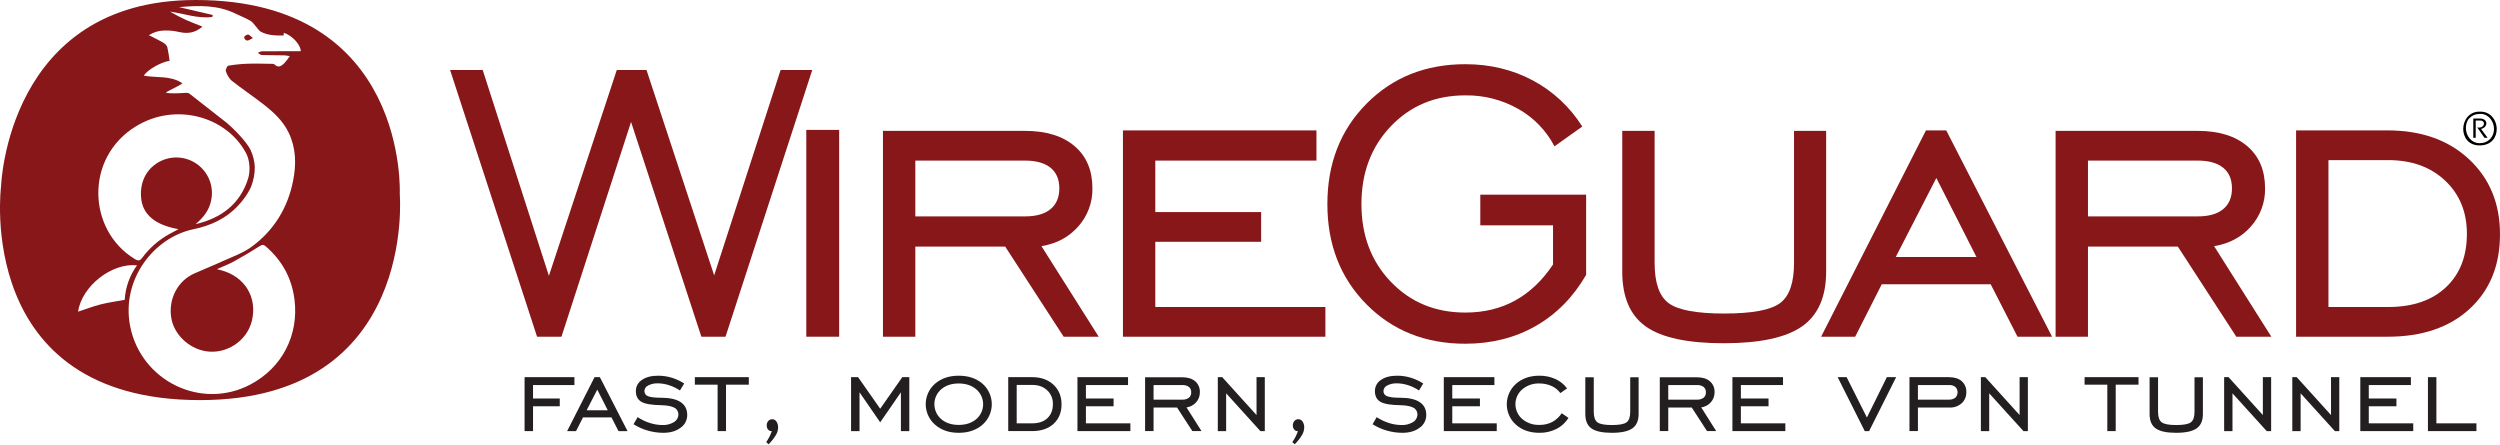
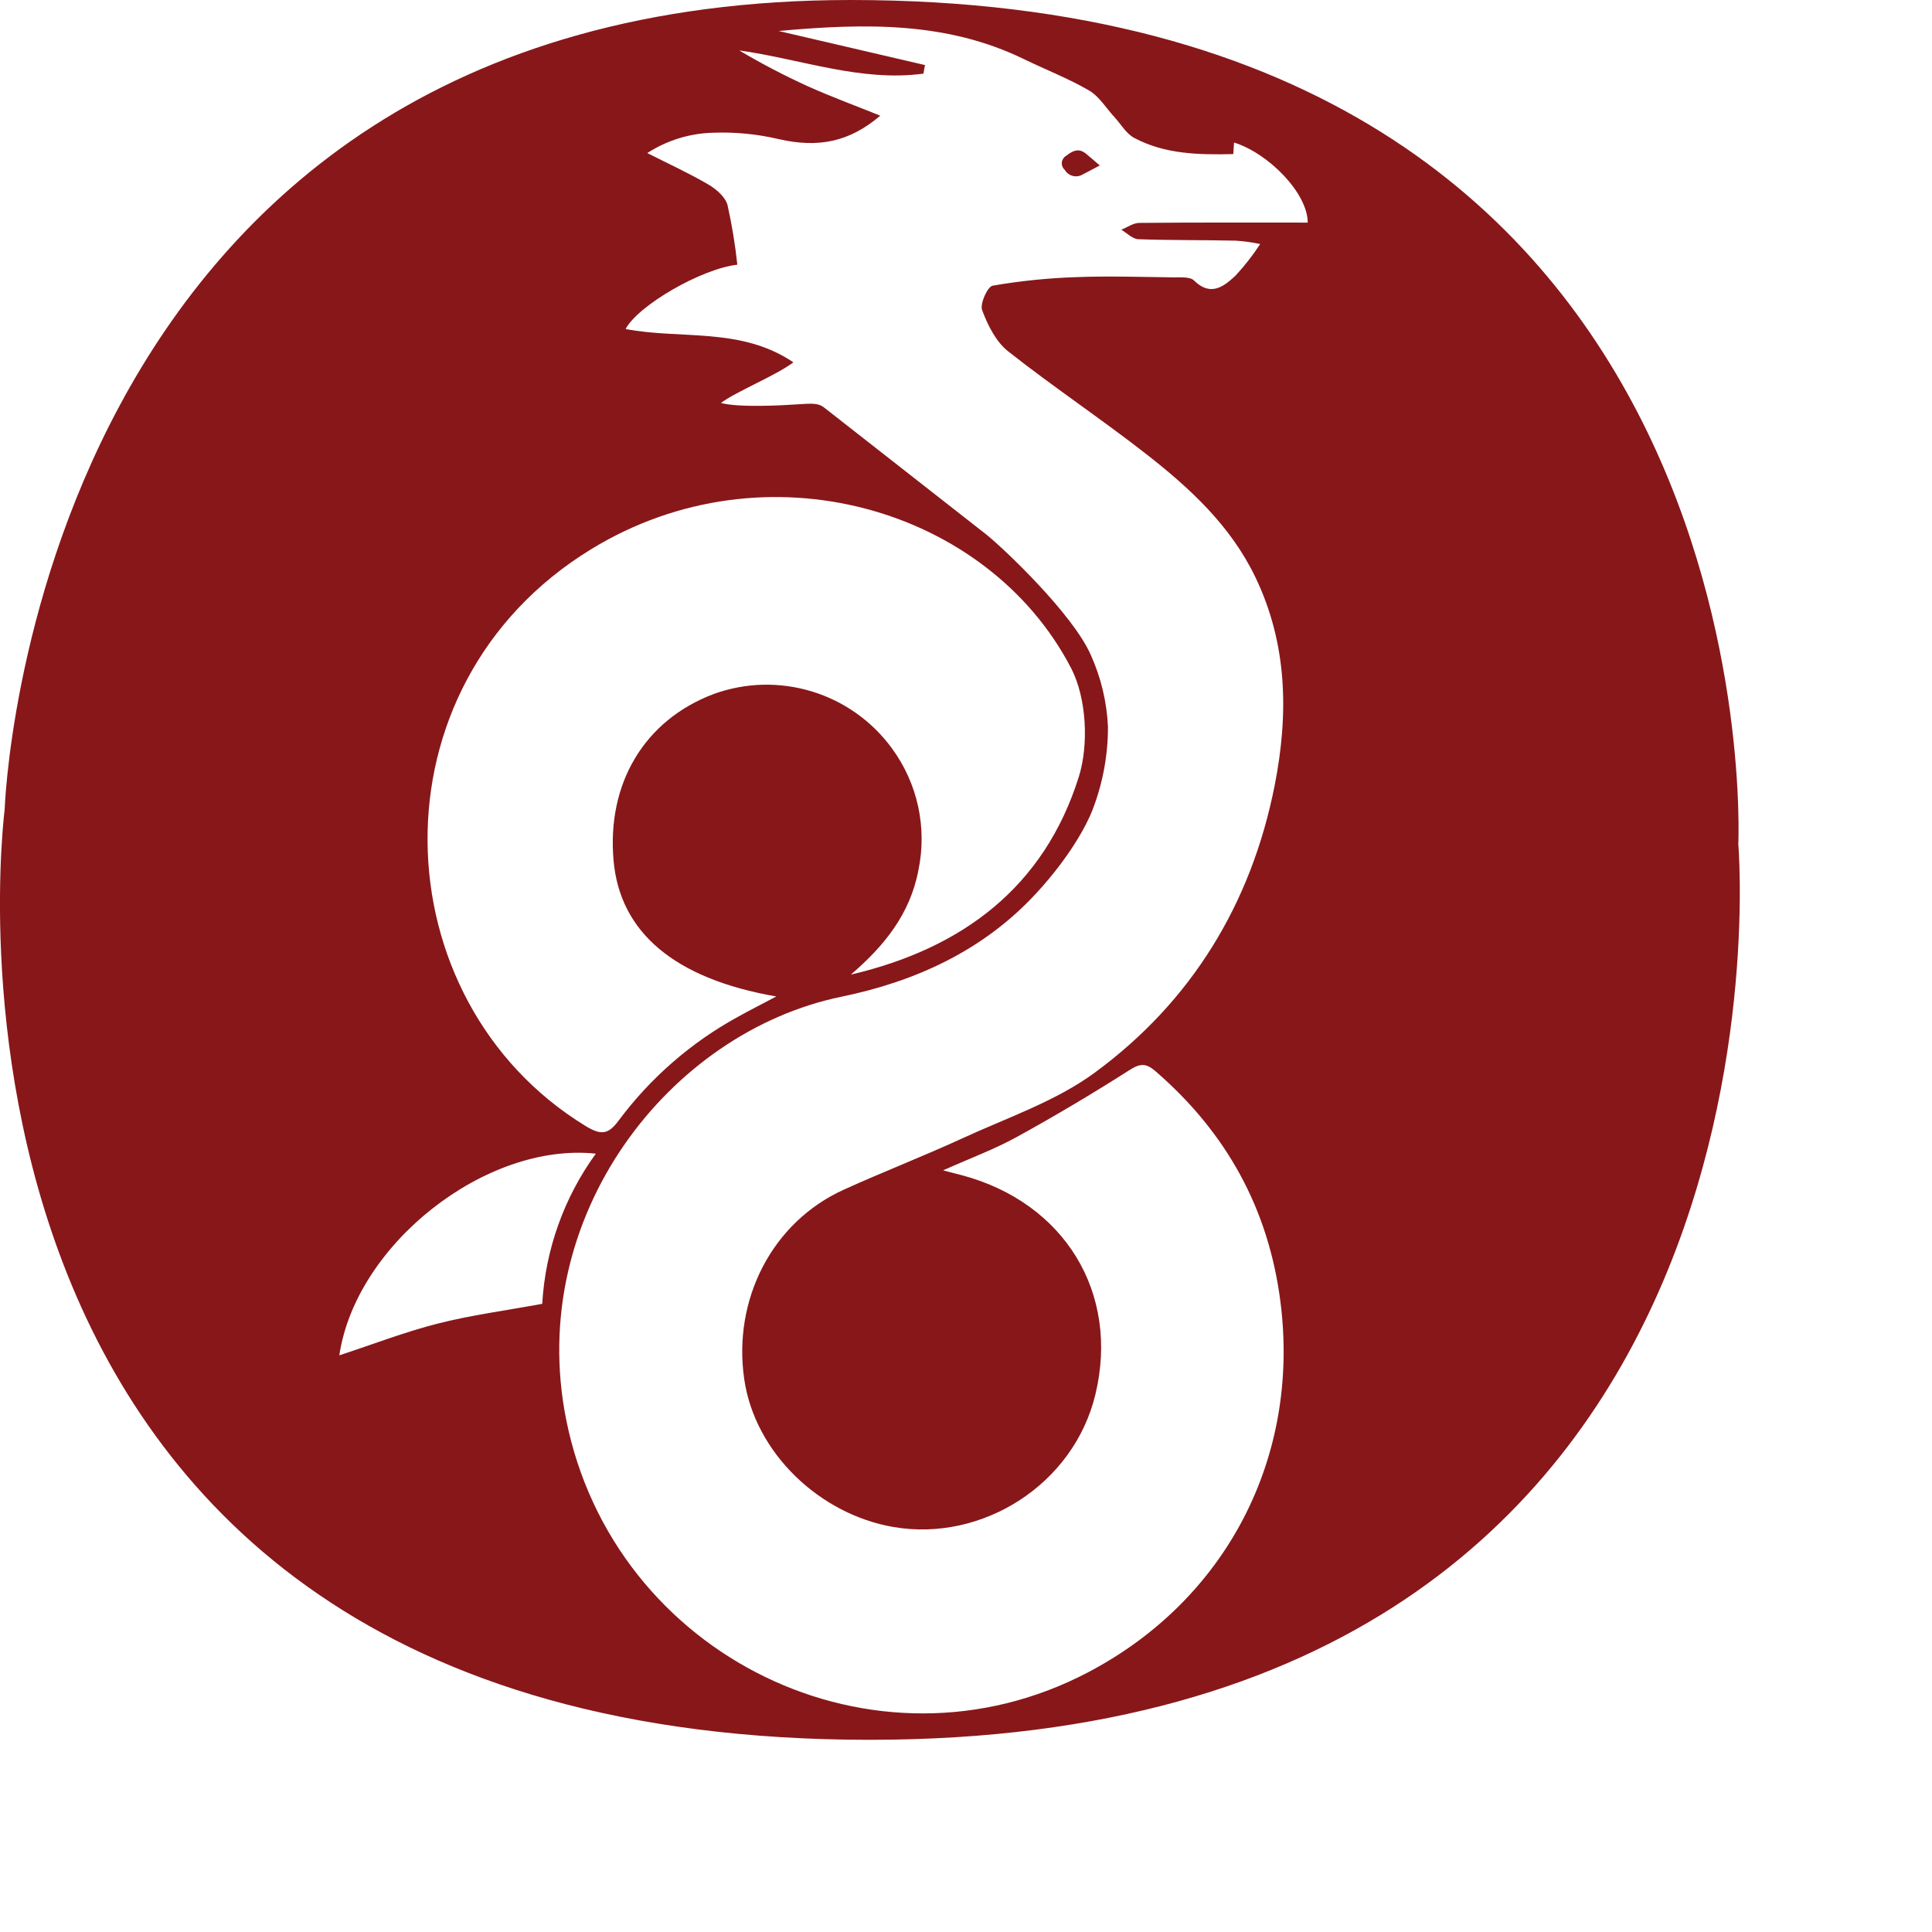
- <svg xmlns="http://www.w3.org/2000/svg" version="1.1" viewBox="0 0 1874.5 333.14">
+ <svg xmlns="http://www.w3.org/2000/svg" version="1.1" viewBox="0 0 333.14 333.14">
  <defs>
    <style>.a{fill:#88171a;}.b{fill:#231f20;}</style>
  </defs>
-   <path class="a" transform="translate(-1.5394)" d="m404.23 252.47-65.215-199.99h24.456l49.636 154.34 50.904-154.34h22.282l50.723 153.98 49.817-153.98h23.731l-65.034 199.99h-18.115l-52.715-161.04-52.172 161.04h-18.296z" />
-   <path class="a" transform="translate(-1.5394)" d="m606.1 252.47v-155.07h24.637v155.07h-24.637z" />
-   <path class="a" transform="translate(-1.5394)" d="m687.85 184.9v67.57h-24.274v-154.34h106.52q23.73 0 37.136 11.413 13.404 11.413 13.405 31.702a41.774 41.774 0 0 1-10.598 28.531q-10.597 12.05-27.625 14.764l42.933 67.932h-26.267l-43.839-67.57h-67.389zm0-22.644h82.243q12.5 0 19.112-5.435 6.61-5.435 6.612-15.579 0-10.143-6.612-15.488-6.615-5.342-19.112-5.344h-82.243v41.846z" />
-   <path class="a" transform="translate(-1.5394)" d="m843.52 252.47v-154.7h145.1v22.644h-120.83v38.585h79.345v22.282h-79.345v48.911h127.53v22.282h-151.81z" />
-   <path class="a" transform="translate(-1.5394)" d="m1166 198.31v-29.347h-54.527v-23.006h79.345v60.143q-14.495 24.999-37.77 38.313-23.28 13.315-52.806 13.315-44.929 0-74.182-29.619-29.257-29.618-29.256-75.087 0-45.65 29.347-75.269 29.347-29.618 74.091-29.618 27.716 0 50.542 12.137a98.119 98.119 0 0 1 37.136 34.6l-20.833 14.854a68.382 68.382 0 0 0-27.173-28.079 78.549 78.549 0 0 0-39.672-10.145q-33.694 0-55.795 23.097-22.104 23.096-22.101 58.421 0 35.325 22.101 58.331 22.099 23.008 55.795 23.006 21.012 0 37.408-9.058 16.393-9.056 28.351-26.992z" />
-   <path class="a" transform="translate(-1.5394)" d="m1217.9 98.133h24.274v99.09q0 22.282 10.507 30.071 10.504 7.791 41.665 7.79 31.338 0 41.846-7.79 10.504-7.786 10.507-30.071v-99.09h24.093v105.43q0 28.442-18.025 41.122-18.027 12.677-58.784 12.681-40.581 0-58.331-12.5-17.756-12.5-17.753-41.303v-105.43z" />
-   <path class="a" transform="translate(-1.5394)" d="m1367 252.47 78.62-154.7h15.217l79.345 154.7h-25.905l-20.108-39.31h-81.7l-19.927 39.31h-25.542zm55.976-59.78h60.505l-30.071-59.237z" />
-   <path class="a" transform="translate(-1.5394)" d="m1567.1 184.9v67.57h-24.274v-154.34h106.52q23.73 0 37.136 11.413 13.404 11.413 13.405 31.702a41.774 41.774 0 0 1-10.598 28.531q-10.597 12.05-27.625 14.764l42.933 67.932h-26.267l-43.839-67.57h-67.389zm0-22.644h82.243q12.5 0 19.112-5.435 6.61-5.435 6.612-15.579 0-10.143-6.612-15.488-6.615-5.342-19.112-5.344h-82.243v41.846z" />
-   <path class="a" transform="translate(-1.5394)" d="m1791.8 97.771q37.86 0 61.048 21.647 23.186 21.65 23.188 56.248 0 34.964-22.735 55.886-22.736 20.922-61.501 20.923h-68.657v-154.7h68.657zm0.362 22.282h-44.745v110.14h44.745q27.534 0 43.295-14.764 15.76-14.762 15.76-40.125 0-24.456-16.304-39.854-16.304-15.395-42.752-15.398z" />
-   <path class="b" transform="translate(-1.5394)" d="m401.21 304.63v18.614h-6.347v-40.448h37.37v5.92h-31.023v10.088h20.035v5.826h-20.035z" />
-   <path class="b" transform="translate(-1.5394)" d="m426.78 323.24 20.556-40.448h3.978l20.745 40.448h-6.773l-5.257-10.278h-21.361l-5.21 10.278h-6.678zm14.635-15.63h15.819l-7.862-15.488z" />
-   <path class="b" transform="translate(-1.5394)" d="m476.56 318.08 3.079-5.305a35.512 35.512 0 0 0 9.094 4.357 31.144 31.144 0 0 0 9.425 1.563 15.505 15.505 0 0 0 8.715-2.202 6.583 6.583 0 0 0 3.315-5.66 5.506 5.506 0 0 0-3.031-5.139q-3.031-1.681-9.567-1.871-11.036-0.142-15.156-2.558-4.121-2.416-4.121-8.004a9.785 9.785 0 0 1 4.523-8.383q4.523-3.173 12.149-3.173a35.061 35.061 0 0 1 10.112 1.468 37.803 37.803 0 0 1 9.449 4.357l-3.173 5.257a31.907 31.907 0 0 0-8.146-3.955 27.298 27.298 0 0 0-8.336-1.397 14.736 14.736 0 0 0-7.389 1.61 4.784 4.784 0 0 0-2.794 4.215 3.938 3.938 0 0 0 2.818 3.836q2.817 1.137 9.78 1.137 9.662 0 14.588 3.268 4.926 3.268 4.926 9.71a11.509 11.509 0 0 1-4.997 9.52q-4.997 3.789-12.954 3.789a41.784 41.784 0 0 1-11.675-1.681 40.763 40.763 0 0 1-10.633-4.76z" />
-   <path class="b" transform="translate(-1.5394)" d="m539.6 323.24v-34.812h-17.051v-5.636h40.448v5.636h-17.098v34.812h-6.299z" />
-   <path class="b" transform="translate(-1.5394)" d="m576.06 331.48a38.394 38.394 0 0 0 2.463-4.121 27.126 27.126 0 0 0 1.705-4.121h-0.379a3.004 3.004 0 0 1-2.439-1.208 4.718 4.718 0 0 1-0.971-3.055 4.83 4.83 0 0 1 1.16-3.339 3.738 3.738 0 0 1 2.913-1.303 3.786 3.786 0 0 1 3.221 1.728 7.9 7.9 0 0 1 1.231 4.665 11.548 11.548 0 0 1-1.8 5.707 34.646 34.646 0 0 1-5.352 6.702z" />
-   <path class="b" transform="translate(-1.5394)" d="m639.67 323.24v-40.448h5.257l16.577 23.682 16.577-23.682h5.257v40.448h-6.299v-29.081l-15.535 22.498-15.488-22.498v29.081h-6.347z" />
-   <path class="b" transform="translate(-1.5394)" d="m720.37 324.52q-10.799 0-17.761-6.11a20.39 20.39 0 0 1-0.024-30.668q6.938-6.038 17.785-6.039 10.941 0 17.88 6.015a20.442 20.442 0 0 1-0.024 30.715q-6.962 6.087-17.856 6.086zm0-5.92q8.099 0 13.214-4.381a14.671 14.671 0 0 0-0.024-22.285q-5.139-4.405-13.19-4.405-8.052 0-13.144 4.381a14.764 14.764 0 0 0 0 22.309q5.091 4.381 13.144 4.381z" />
-   <path class="b" transform="translate(-1.5394)" d="m775.46 282.79q9.899 0 15.961 5.66 6.062 5.66 6.062 14.706 0 9.141-5.944 14.611-5.945 5.471-16.08 5.471h-17.951v-40.448h17.951zm0.095 5.826h-11.699v28.797h11.699q7.199 0 11.32-3.86 4.121-3.86 4.121-10.491a13.686 13.686 0 0 0-4.263-10.42q-4.263-4.025-11.178-4.026z" />
-   <path class="b" transform="translate(-1.5394)" d="m809.41 323.24v-40.448h37.938v5.92h-31.591v10.088h20.745v5.826h-20.745v12.788h33.344v5.826h-39.69z" />
-   <path class="b" transform="translate(-1.5394)" d="m866.48 305.57v17.666h-6.347v-40.354h27.85q6.204 0 9.71 2.984a10.301 10.301 0 0 1 3.505 8.289 10.926 10.926 0 0 1-2.771 7.46 11.756 11.756 0 0 1-7.223 3.86l11.225 17.761h-6.868l-11.462-17.666h-17.619zm0-5.92h21.503a7.693 7.693 0 0 0 4.997-1.421 4.972 4.972 0 0 0 1.729-4.073 4.905 4.905 0 0 0-1.729-4.05 7.79 7.79 0 0 0-4.997-1.397h-21.503v10.941z" />
-   <path class="b" transform="translate(-1.5394)" d="m914.65 323.24v-40.448h3.315l25.718 28.418v-28.418h6.205v40.448h-3.315l-25.671-28.323v28.323h-6.252z" />
-   <path class="b" transform="translate(-1.5394)" d="m970.54 331.48a38.394 38.394 0 0 0 2.463-4.121 27.126 27.126 0 0 0 1.705-4.121h-0.379a3.004 3.004 0 0 1-2.439-1.208 4.718 4.718 0 0 1-0.971-3.055 4.83 4.83 0 0 1 1.16-3.339 3.738 3.738 0 0 1 2.913-1.303 3.786 3.786 0 0 1 3.221 1.728 7.9 7.9 0 0 1 1.231 4.665 11.548 11.548 0 0 1-1.8 5.707 34.646 34.646 0 0 1-5.352 6.702z" />
-   <path class="b" transform="translate(-1.5394)" d="m1030.7 318.08 3.079-5.305a35.512 35.512 0 0 0 9.094 4.357 31.144 31.144 0 0 0 9.425 1.563 15.505 15.505 0 0 0 8.715-2.202 6.583 6.583 0 0 0 3.315-5.66 5.506 5.506 0 0 0-3.031-5.139q-3.031-1.681-9.567-1.871-11.036-0.142-15.156-2.558-4.121-2.416-4.121-8.004a9.785 9.785 0 0 1 4.523-8.383q4.523-3.173 12.149-3.173a35.061 35.061 0 0 1 10.112 1.468 37.803 37.803 0 0 1 9.449 4.357l-3.173 5.257a31.907 31.907 0 0 0-8.146-3.955 27.298 27.298 0 0 0-8.336-1.397 14.736 14.736 0 0 0-7.389 1.61 4.784 4.784 0 0 0-2.794 4.215 3.938 3.938 0 0 0 2.818 3.836q2.817 1.137 9.78 1.137 9.662 0 14.588 3.268 4.926 3.268 4.926 9.71a11.509 11.509 0 0 1-4.997 9.52q-4.997 3.789-12.954 3.789a41.784 41.784 0 0 1-11.675-1.681 40.763 40.763 0 0 1-10.633-4.76z" />
-   <path class="b" transform="translate(-1.5394)" d="m1084.1 323.24v-40.448h37.938v5.92h-31.591v10.088h20.745v5.826h-20.745v12.788h33.344v5.826h-39.69z" />
-   <path class="b" transform="translate(-1.5394)" d="m1177.6 313.34a22.946 22.946 0 0 1-9.07 8.312 27.68 27.68 0 0 1-12.765 2.866q-10.657 0-17.548-6.039a20.531 20.531 0 0 1 0-30.691q6.891-6.086 17.548-6.086a28.416 28.416 0 0 1 12.03 2.487 21.89 21.89 0 0 1 8.715 7.033l-5.021 3.505a16.432 16.432 0 0 0-6.607-5.328 21.699 21.699 0 0 0-9.117-1.871 18.888 18.888 0 0 0-12.859 4.429 14.637 14.637 0 0 0 0.024 22.213 18.906 18.906 0 0 0 12.835 4.429 20.434 20.434 0 0 0 9.52-2.131 20.208 20.208 0 0 0 7.247-6.631z" />
-   <path class="b" transform="translate(-1.5394)" d="m1190.2 282.89h6.347v25.908q0 5.826 2.747 7.862 2.747 2.037 10.894 2.037 8.194 0 10.941-2.037 2.747-2.036 2.747-7.862v-25.908h6.299v27.565q0 7.436-4.712 10.751-4.714 3.315-15.37 3.315-10.61 0-15.251-3.268-4.642-3.268-4.642-10.799v-27.565z" />
-   <path class="b" transform="translate(-1.5394)" d="m1252.4 305.57v17.666h-6.347v-40.354h27.85q6.204 0 9.71 2.984a10.301 10.301 0 0 1 3.505 8.289 10.926 10.926 0 0 1-2.771 7.46 11.756 11.756 0 0 1-7.223 3.86l11.225 17.761h-6.868l-11.462-17.666h-17.619zm0-5.92h21.503a7.693 7.693 0 0 0 4.997-1.421 4.972 4.972 0 0 0 1.729-4.073 4.905 4.905 0 0 0-1.729-4.05 7.79 7.79 0 0 0-4.997-1.397h-21.503v10.941z" />
-   <path class="b" transform="translate(-1.5394)" d="m1300.5 323.24v-40.448h37.938v5.92h-31.591v10.088h20.745v5.826h-20.745v12.788h33.344v5.826h-39.69z" />
-   <path class="b" transform="translate(-1.5394)" d="m1403 323.24h-3.268l-20.319-40.448h6.726l15.204 30.265 14.967-30.265h6.962z" />
-   <path class="b" transform="translate(-1.5394)" d="m1439.6 305.57v17.666h-6.347v-40.448h29.413q6.252 0 9.733 2.96a10.32 10.32 0 0 1 3.481 8.312 10.819 10.819 0 0 1-3.458 8.289 12.805 12.805 0 0 1-9.094 3.221h-23.729zm0-5.92h23.066a7.61 7.61 0 0 0 4.949-1.421 5.689 5.689 0 0 0 0.071-8.099 7.072 7.072 0 0 0-4.736-1.421h-23.35v10.941z" />
-   <path class="b" transform="translate(-1.5394)" d="m1486.8 323.24v-40.448h3.315l25.718 28.418v-28.418h6.205v40.448h-3.315l-25.671-28.323v28.323h-6.252z" />
-   <path class="b" transform="translate(-1.5394)" d="m1581.6 323.24v-34.812h-17.051v-5.636h40.448v5.636h-17.098v34.812h-6.299z" />
-   <path class="b" transform="translate(-1.5394)" d="m1613.3 282.89h6.347v25.908q0 5.826 2.747 7.862 2.747 2.037 10.894 2.037 8.194 0 10.941-2.037 2.747-2.036 2.747-7.862v-25.908h6.299v27.565q0 7.436-4.712 10.751-4.714 3.315-15.37 3.315-10.61 0-15.251-3.268-4.642-3.268-4.642-10.799v-27.565z" />
-   <path class="b" transform="translate(-1.5394)" d="m1669.2 323.24v-40.448h3.315l25.718 28.418v-28.418h6.205v40.448h-3.315l-25.671-28.323v28.323h-6.252z" />
-   <path class="b" transform="translate(-1.5394)" d="m1720.3 323.24v-40.448h3.315l25.718 28.418v-28.418h6.205v40.448h-3.315l-25.671-28.323v28.323h-6.252z" />
-   <path class="b" transform="translate(-1.5394)" d="m1771.3 323.24v-40.448h37.938v5.92h-31.591v10.088h20.745v5.826h-20.745v12.788h33.344v5.826h-39.69z" />
-   <path class="b" transform="translate(-1.5394)" d="m1822 323.24v-40.448h6.347v34.623h30.028v5.826h-36.375z" />
  <path class="a" transform="translate(-1.5394)" d="m301.28 145.56s6.94-145.56-153.04-145.56c-141.48 0-145.9 139.63-145.9 139.63s-20.811 160.37 149.16 160.37c163.02 0 149.78-154.44 149.78-154.44zm-197.8-50.863c30.017-18.364 68.366-7.14 82.735 20.476 2.723 5.234 3.069 13.291 1.345 18.782-5.955 18.956-20.014 29.587-39.312 34.103 5.689-4.871 10.218-10.394 11.659-18.025a26.402 26.402 0 0 0-4.543-20.956 26.76 26.76 0 0 0-30.811-9.389c-11.881 4.511-18.389 15.354-17.216 28.683 1.09 12.381 10.484 20.405 28.061 23.453-2.627 1.39-4.65 2.414-6.63 3.517a63.918 63.918 0 0 0-20.544 17.868c-1.784 2.408-3.01 2.602-5.727 0.941-35.338-21.61-37.609-75.844 0.982-99.453zm-26.449 133.53c-5.677 1.441-11.178 3.574-16.981 5.478 2.838-19.151 25.265-36.788 44.23-34.776a48.881 48.881 0 0 0-9.242 25.893c-6.302 1.161-12.241 1.941-18.007 3.405zm120.79-186.98c5.61 0.206 11.23 0.121 16.844 0.254a29.052 29.052 0 0 1 4.167 0.581 40.607 40.607 0 0 1-4.236 5.433c-2.007 1.87-4.274 3.699-7.166 0.856-0.696-0.684-2.339-0.527-3.549-0.543-5.582-0.073-11.172-0.252-16.746-0.041a104.04 104.04 0 0 0-14.425 1.473c-0.894 0.16-2.23 3.131-1.819 4.227 0.969 2.585 2.383 5.436 4.478 7.09 7.74 6.11 15.972 11.596 23.748 17.664 7.556 5.897 14.589 12.358 18.875 21.253 5.584 11.59 5.747 23.743 3.339 35.95-4.02 20.378-14.333 37.261-31.032 49.524-6.729 4.941-15.06 7.745-22.767 11.295-6.778 3.123-13.755 5.811-20.549 8.901-12.249 5.569-19.133 18.865-17.108 32.688 1.859 12.685 12.987 23.271 25.735 25.456 15.292 2.622 31.071-7.316 34.812-22.86 4.207-17.478-5.29-33.083-23.065-37.813-0.783-0.208-1.568-0.406-3.201-0.827 4.755-2.124 8.861-3.638 12.653-5.724q9.921-5.459 19.481-11.562c1.874-1.199 2.887-1.2 4.485 0.182 12.225 10.57 19.518 23.718 21.563 39.839 3.385 26.684-9.247 51.198-33.072 63.762-36.86 19.439-81.965-2.686-90.106-43.552-6.974-35.003 17.73-66.754 47.462-72.884 12.787-2.636 24.48-7.96 33.57-17.807 5.865-6.354 8.708-11.806 9.677-14.266a39.565 39.565 0 0 0 2.721-14.469 33.867 33.867 0 0 0-2.965-12.398c-3.104-7.075-14.995-18.33-17.939-20.704l-28-21.921c-0.988-0.813-2.099-0.754-4.508-0.59-2.861 0.194-10.175 0.599-13.331-0.228 2.553-1.932 9.513-4.745 12.502-7.007-9.073-6.13-19.43-3.916-28.941-5.746 2.199-4.096 13.081-10.39 19.27-11.091a91.533 91.533 0 0 0-1.688-10.281c-0.378-1.392-1.931-2.741-3.286-3.535-3.286-1.927-6.769-3.517-10.549-5.433a21.936 21.936 0 0 1 11.332-3.506 42.316 42.316 0 0 1 11.348 1.106c6.742 1.54 12.124 0.535 17.488-4.048-4.222-1.7-8.444-3.253-12.538-5.091a123.04 123.04 0 0 1-11.779-6.158c10.622 1.476 20.896 5.458 31.757 4.003q0.139-0.74 0.277-1.481c-8.119-1.89-16.239-3.78-25.229-5.872 15.04-1.377 29.042-1.604 42.301 4.854 3.731 1.817 7.635 3.321 11.211 5.397 1.744 1.012 2.919 3.008 4.35 4.559 1.137 1.232 2.05 2.884 3.446 3.626 5.3 2.818 11.134 2.929 17.078 2.788 0.044-0.677 0.086-1.311 0.131-1.993 5.982 1.869 12.715 8.768 12.704 13.806-9.691 0-19.374-0.037-29.056 0.054-1.035 0.01-2.063 0.766-3.094 1.175 0.98 0.571 1.943 1.599 2.942 1.636z" />
  <path class="a" transform="translate(-1.5394)" d="m185.32 26.906a1.481 1.481 0 0 0-0.189 2.369 2.233 2.233 0 0 0 3.072 0.822c0.933-0.471 1.848-0.971 2.975-1.567-0.908-0.775-1.636-1.415-2.386-2.032-1.318-1.086-2.411-0.404-3.472 0.408z" />
-   <g transform="translate(293.8 179.57)" stroke-width="1px">
-     <path d="m1566.2-95.856h-1.24c-7.56 0.08-11.84 6.64-11.84 13 0 6.16 3.92 12.32 12.2 12.32h0.56c8.6-0.24 12.36-6.16 12.36-12.24v-0.72c-0.28-6.36-4.84-12.36-12.04-12.36zm-5.52 5.16v14.44h1.8v-12.96h3.4c1.88 0 2.8 1.16 2.8 2.32 0 1.4-1.36 3-3.8 3-0.36 0-0.84-0.08-1.28-0.16l5.44 7.8h2.36l-4.92-6.64c2.4-0.44 4-2.36 4-4.24 0-1.76-1.52-3.56-4.88-3.56zm-3.44 0.28c2.52-2.72 5.16-3.72 8.24-3.72h1.28c5.48 0.24 9.44 5.8 9.44 11.16 0 0.76-0.08 1.64-0.24 2.36-0.84 4.92-5.12 8.36-10.08 8.36-0.12 0-0.36 0.04-0.48 0.04-6.28 0-10.28-5.68-10.28-11.36 0-0.48 0.08-1.12 0.12-1.64 0 0 0.28-3.12 2-5.2z" />
-   </g>
</svg>
